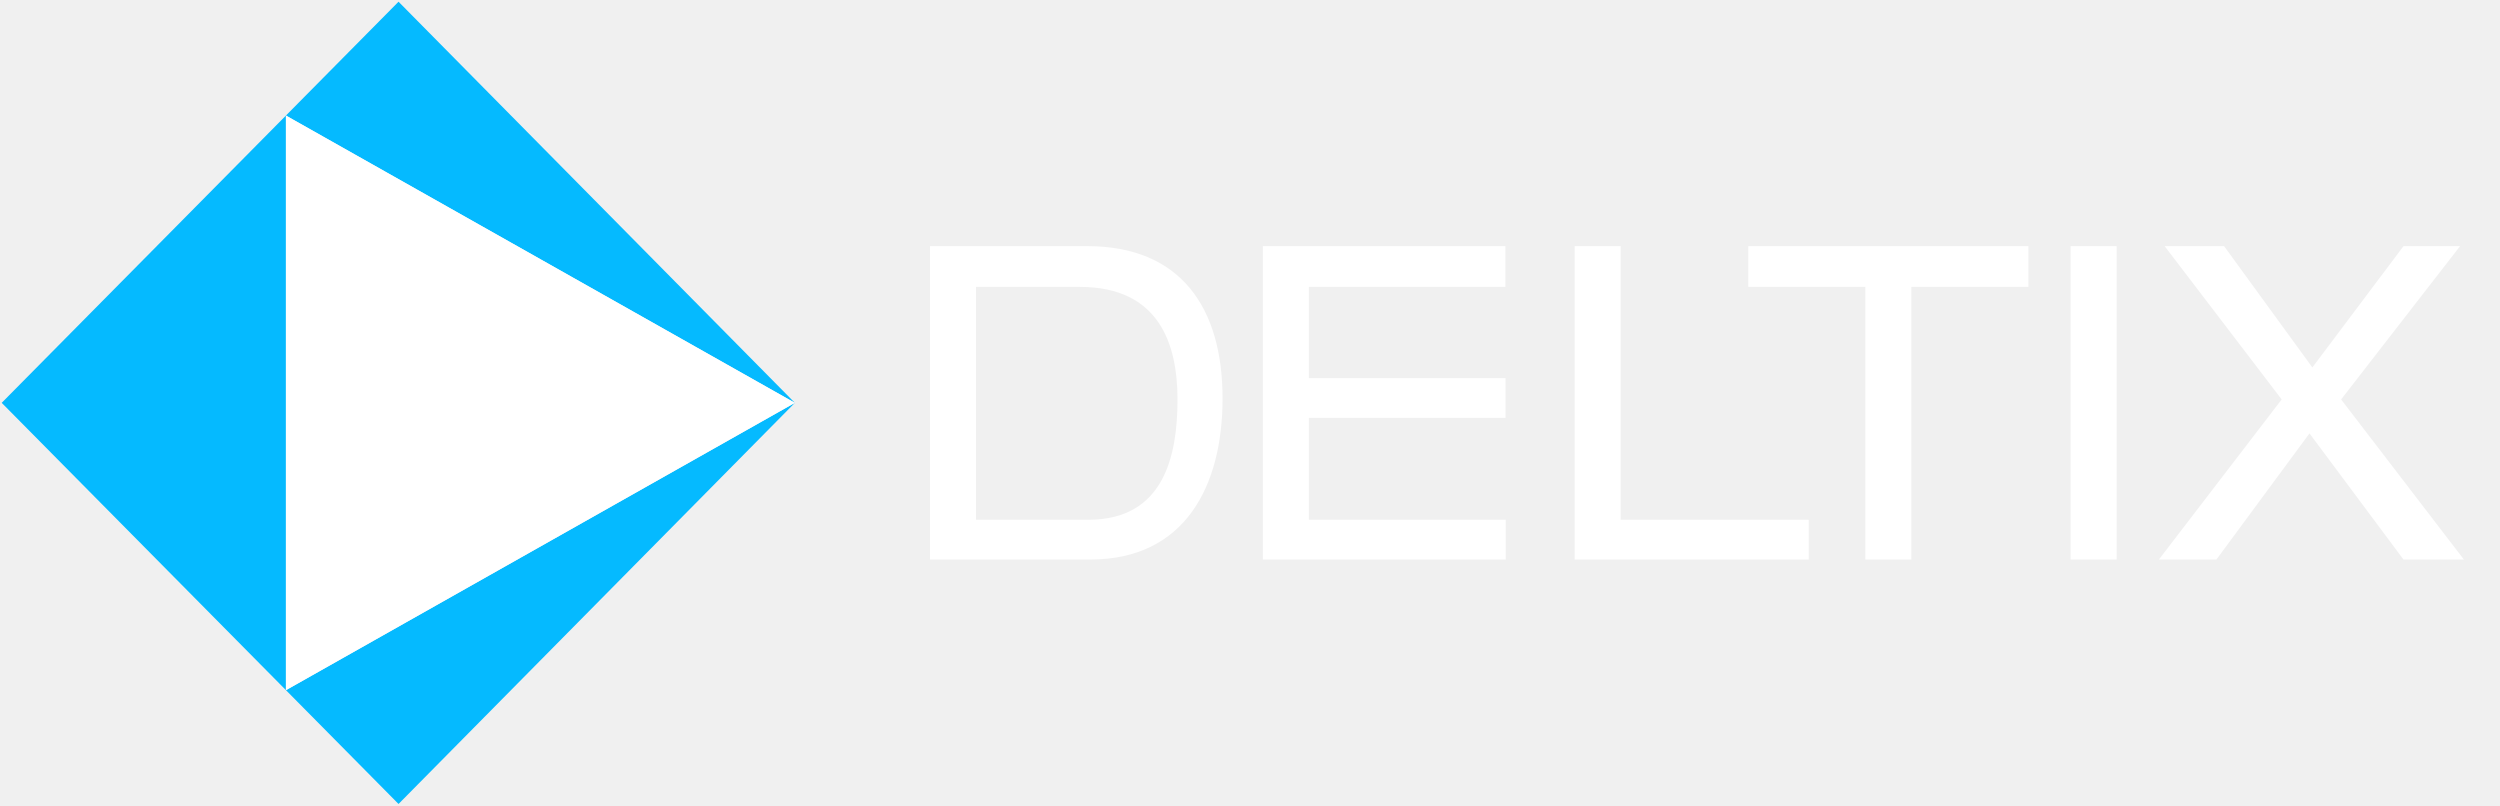
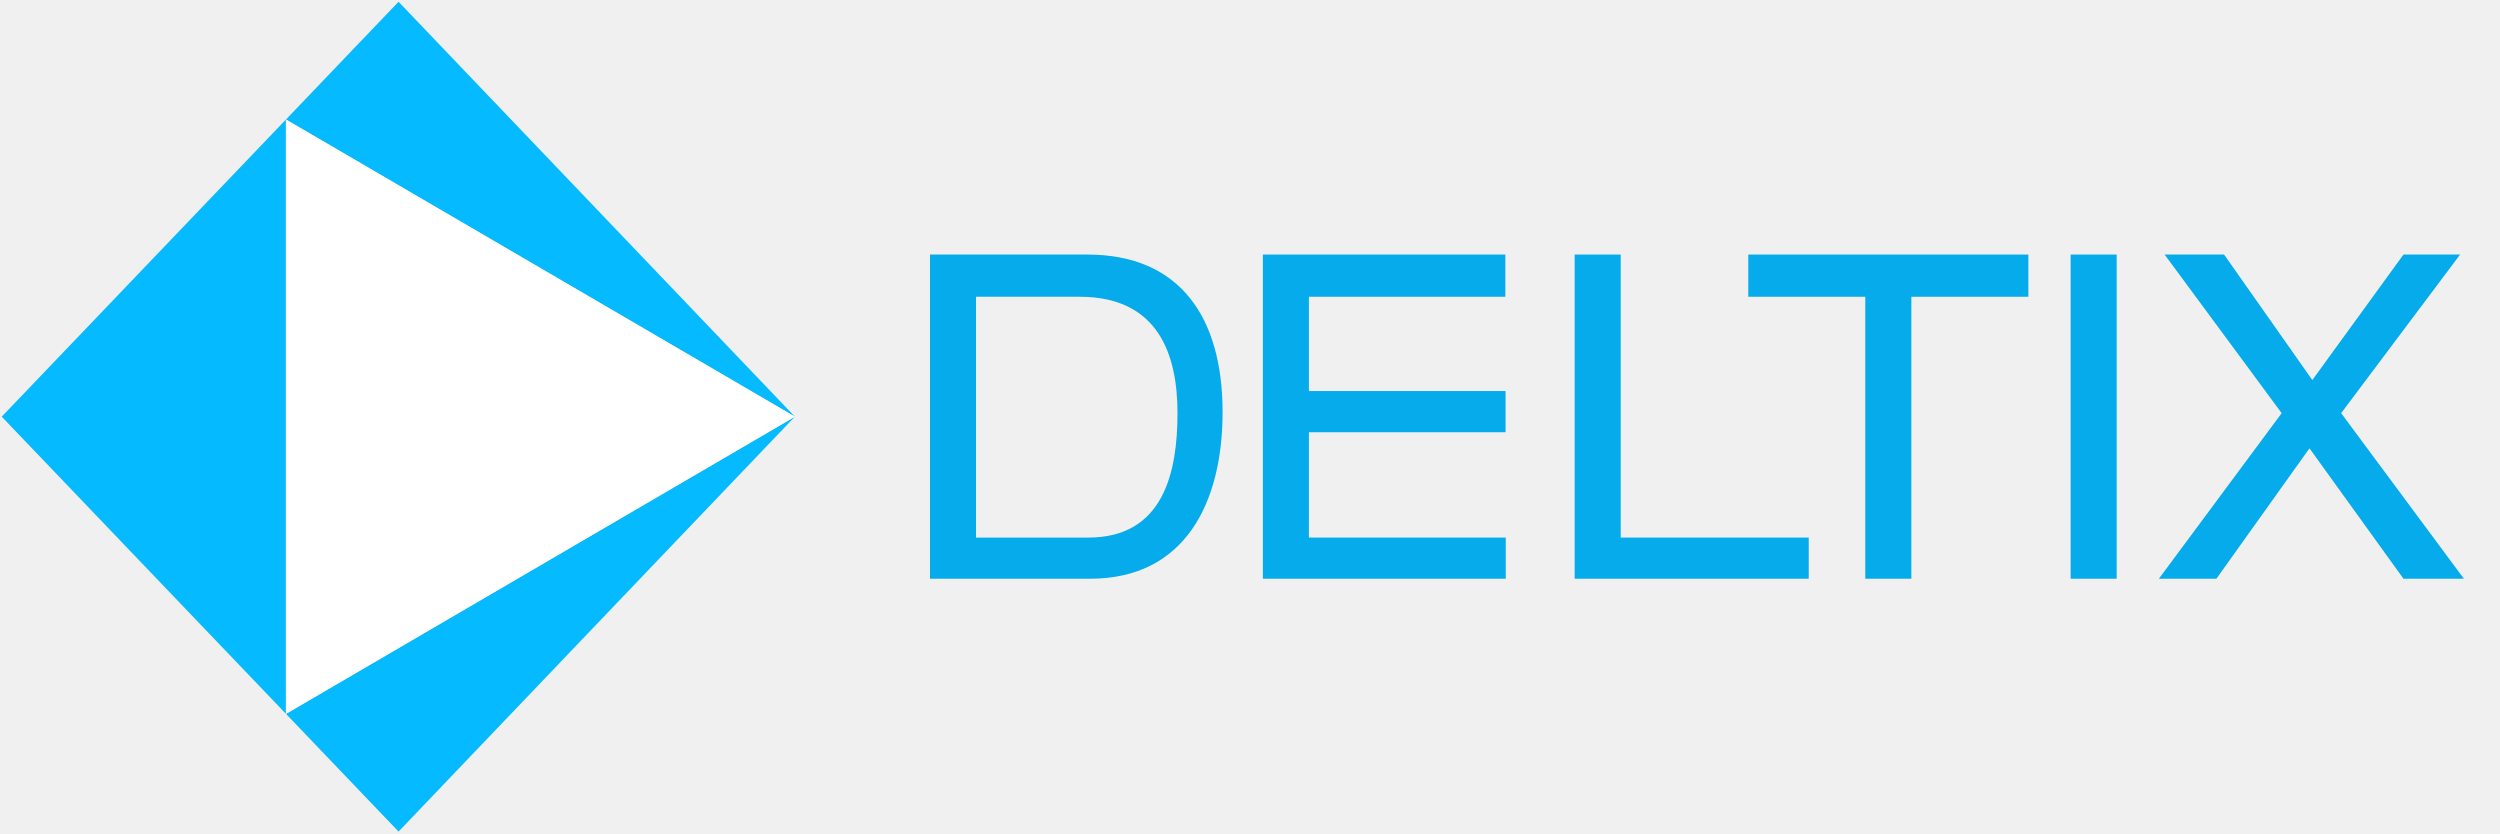
- <svg xmlns="http://www.w3.org/2000/svg" width="211" height="68" viewBox="0 0 211 68" fill="none">
-   <path d="M33.636 0.145L24.131 9.752L67.086 34L33.636 0.145ZM67.086 34L24.134 58.25L33.636 67.855L67.086 34ZM24.131 9.753L0.143 33.999L24.131 58.247V9.753Z" fill="#00B8FF" fill-opacity="0.98" />
-   <path d="M67.086 34L24.131 58.252V9.752L67.086 34Z" fill="white" fill-opacity="0.98" />
-   <path d="M127.086 43.868V47.226H106.586V20.774H127.054V24.214H110.472V31.912H127.07V35.269H110.472V43.868H127.086Z" fill="white" fill-opacity="0.98" />
-   <path d="M136.786 20.774V43.868H152.656V47.226H132.9V20.774H136.786Z" fill="white" fill-opacity="0.98" />
-   <path d="M147.555 20.774H171.197V24.214H161.319V47.226H157.433V24.214H147.555V20.774Z" fill="white" fill-opacity="0.98" />
-   <path d="M178.645 20.774H174.759V47.226H178.645V20.774Z" fill="white" fill-opacity="0.98" />
-   <path d="M202.854 47.226L194.92 36.58L187.066 47.226H182.208L192.572 33.713L182.694 20.774H187.714L195.163 31.011L202.854 20.774H207.631L197.592 33.713L207.955 47.226H202.854Z" fill="white" fill-opacity="0.98" />
-   <path d="M78.491 20.774H91.769C99.623 20.774 103.185 25.933 103.185 33.632C103.185 41.002 100.028 47.226 92.012 47.226H78.491V20.774ZM91.85 43.868C98.246 43.868 99.38 38.463 99.38 33.713C99.38 29.045 97.842 24.214 91.121 24.214H82.377V43.868H91.85Z" fill="white" fill-opacity="0.98" />
+ <svg xmlns="http://www.w3.org/2000/svg" width="57" height="19" viewBox="0 0 57 19" fill="none">
+   <g clip-path="url(#clip0_73_3343)">
+     <path d="M9.087 0.04L6.519 2.725L18.123 9.5L9.087 0.04ZM18.123 9.5L6.52 16.276L9.087 18.96L18.123 9.5ZM6.519 2.725L0.039 9.5L6.519 16.275V2.725Z" fill="#00B8FF" fill-opacity="0.98" />
+     <path d="M18.123 9.5L6.519 16.276V2.725L18.123 9.5Z" fill="white" fill-opacity="0.98" />
+     <path d="M34.331 12.257V13.195H28.793V5.804H34.322V6.766H29.843V8.916H34.327V9.855H29.843V12.257H34.331Z" fill="#00A9EA" fill-opacity="0.98" />
+     <path d="M36.952 5.804V12.257H41.239V13.195H35.902V5.804H36.952Z" fill="#00A9EA" fill-opacity="0.98" />
+     <path d="M39.861 5.804H46.247V6.766H43.579V13.195H42.529V6.766H39.861V5.804Z" fill="#00A9EA" fill-opacity="0.98" />
+     <path d="M48.26 5.804H47.21V13.195H48.26V5.804Z" fill="#00A9EA" fill-opacity="0.98" />
+     <path d="M54.799 13.195L52.656 10.221L50.534 13.195H49.222L52.022 9.42L49.353 5.804H50.709L52.721 8.665L54.799 5.804H56.09L53.378 9.42L56.177 13.195H54.799Z" fill="#00A9EA" fill-opacity="0.98" />
+     <path d="M21.204 5.804H24.791C26.912 5.804 27.875 7.246 27.875 9.397C27.875 11.456 27.022 13.195 24.856 13.195H21.204V5.804ZM24.812 12.257C26.54 12.257 26.847 10.747 26.847 9.42C26.847 8.116 26.431 6.766 24.616 6.766H22.253V12.257H24.812Z" fill="#00A9EA" fill-opacity="0.98" />
+   </g>
+   <defs>
+     <clipPath id="clip0_73_3343">
+       <rect width="57" height="19" fill="white" />
+     </clipPath>
+   </defs>
</svg>
